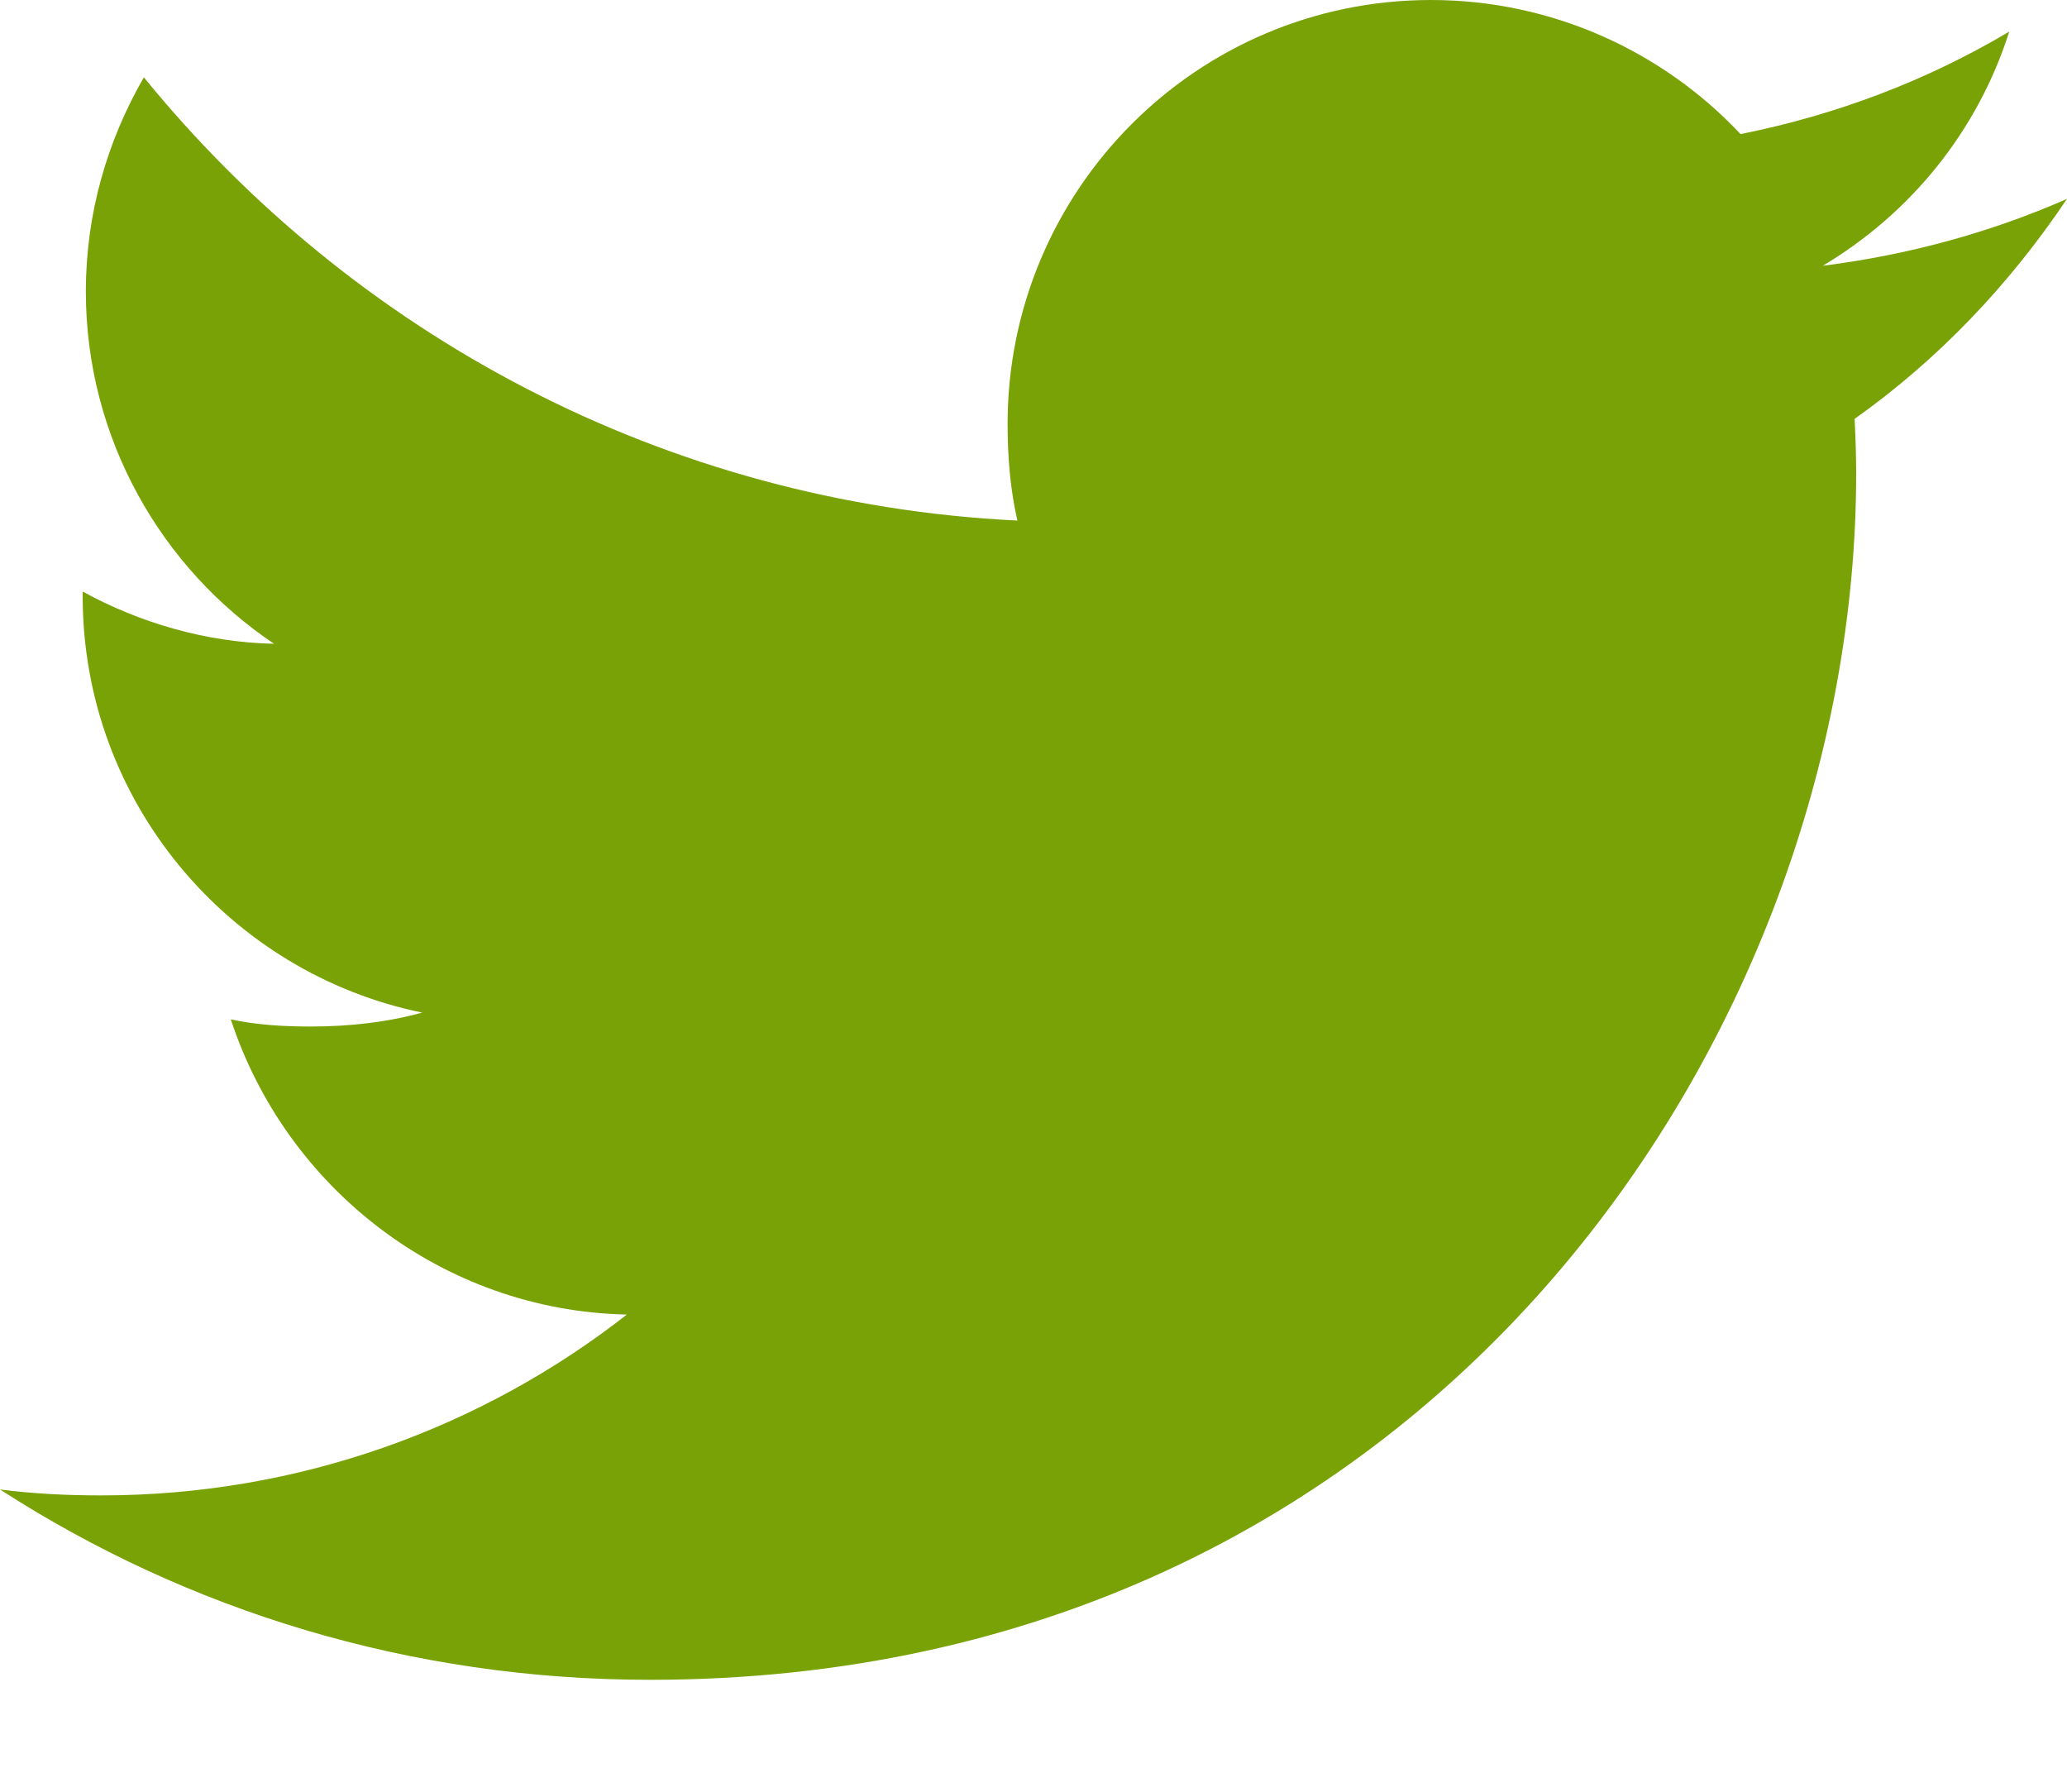
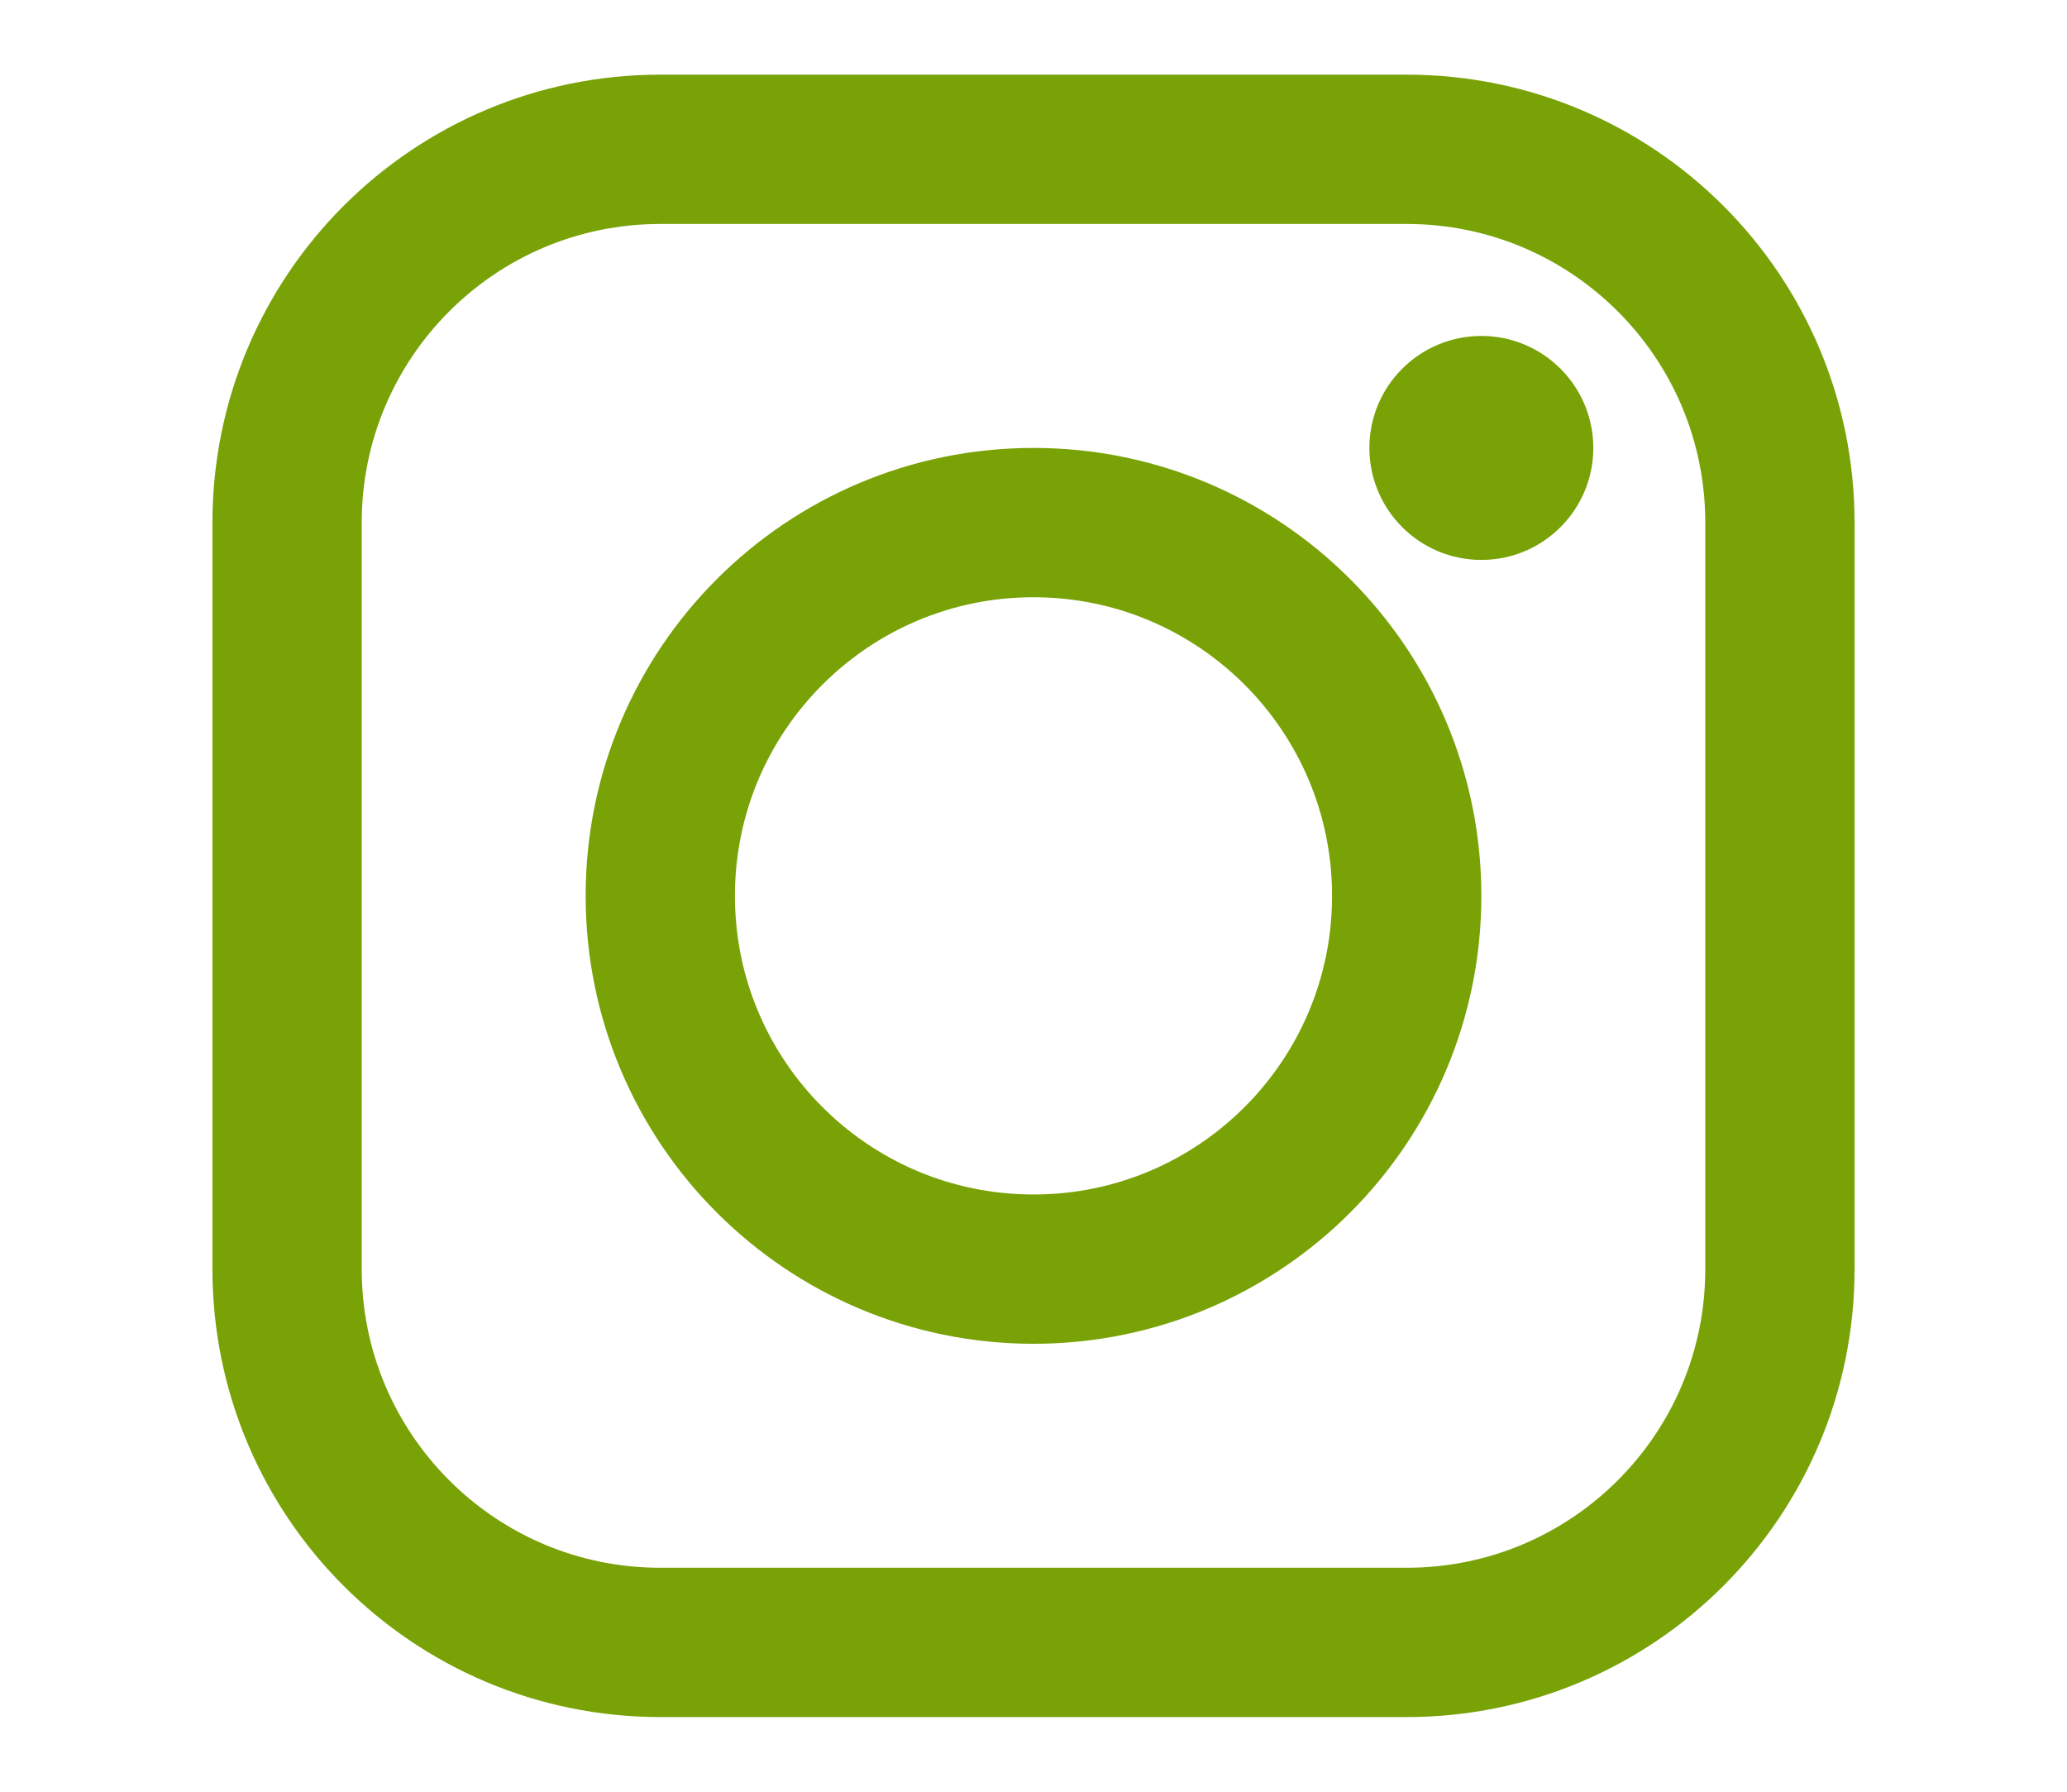
- <svg xmlns="http://www.w3.org/2000/svg" width="15" height="13" viewBox="0 0 15 13" fill="none">
-   <path d="M15 1.443C14.442 1.688 13.848 1.85 13.228 1.928C13.866 1.548 14.352 0.95 14.581 0.229C13.987 0.583 13.33 0.833 12.631 0.973C12.067 0.372 11.262 0 10.385 0C8.682 0 7.312 1.382 7.312 3.076C7.312 3.32 7.332 3.554 7.383 3.777C4.826 3.652 2.564 2.427 1.044 0.561C0.779 1.021 0.623 1.548 0.623 2.115C0.623 3.18 1.172 4.124 1.989 4.671C1.495 4.661 1.011 4.518 0.6 4.292C0.6 4.301 0.6 4.313 0.6 4.326C0.6 5.82 1.666 7.061 3.064 7.347C2.813 7.416 2.541 7.448 2.257 7.448C2.061 7.448 1.862 7.437 1.675 7.396C2.074 8.614 3.204 9.509 4.549 9.538C3.502 10.357 2.174 10.85 0.736 10.85C0.484 10.85 0.242 10.838 0 10.807C1.362 11.686 2.977 12.188 4.718 12.188C10.376 12.188 13.47 7.5 13.47 3.437C13.47 3.301 13.465 3.17 13.459 3.039C14.069 2.606 14.582 2.065 15 1.443Z" fill="#79A206" />
+ <svg xmlns="http://www.w3.org/2000/svg" width="15" height="13" viewBox="0 0 24 24" fill="none">
+   <rect x="2" y="2" width="20" height="20" rx="5" stroke="#79A206" stroke-width="2" />
+   <circle cx="12" cy="12" r="5" stroke="#79A206" stroke-width="2" />
+   <circle cx="18" cy="6" r="1.5" fill="#79A206" />
</svg>
